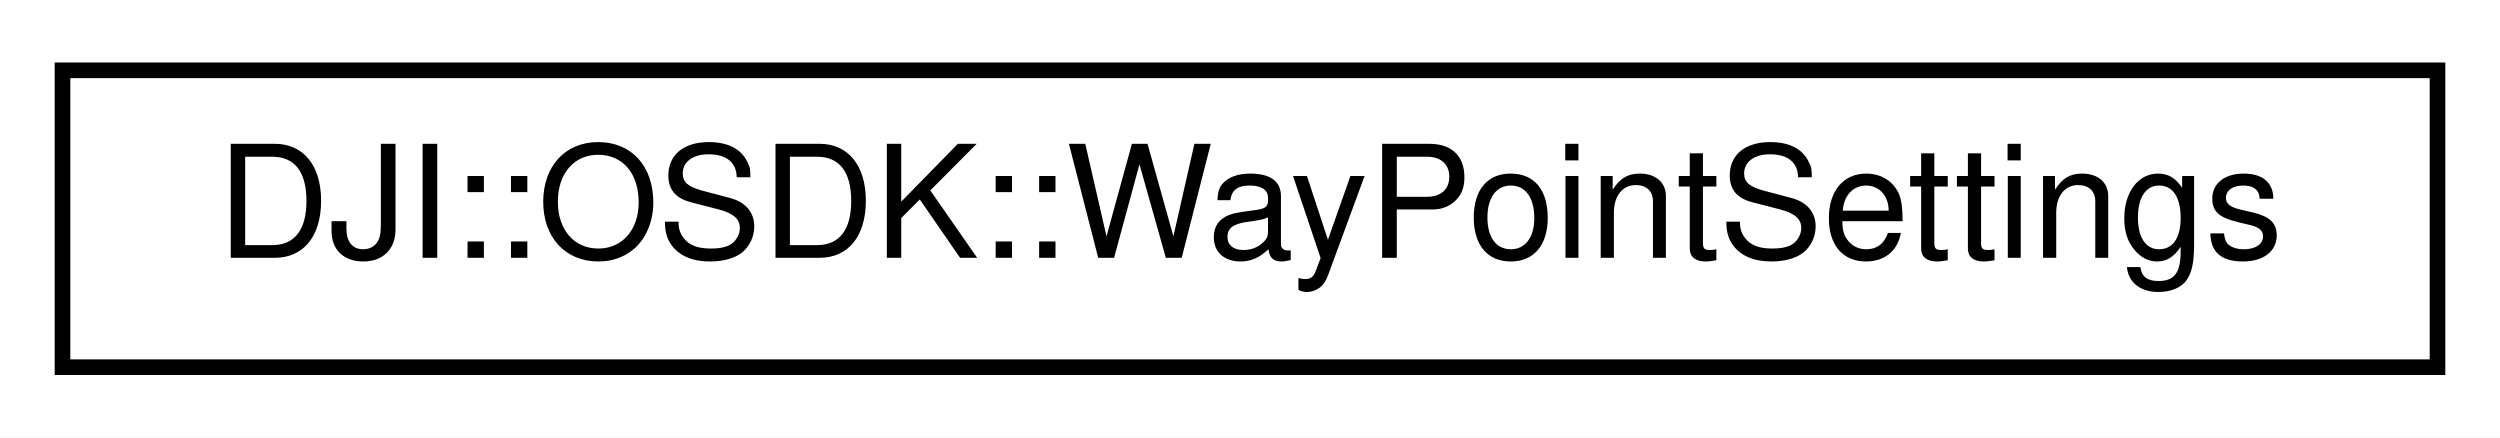
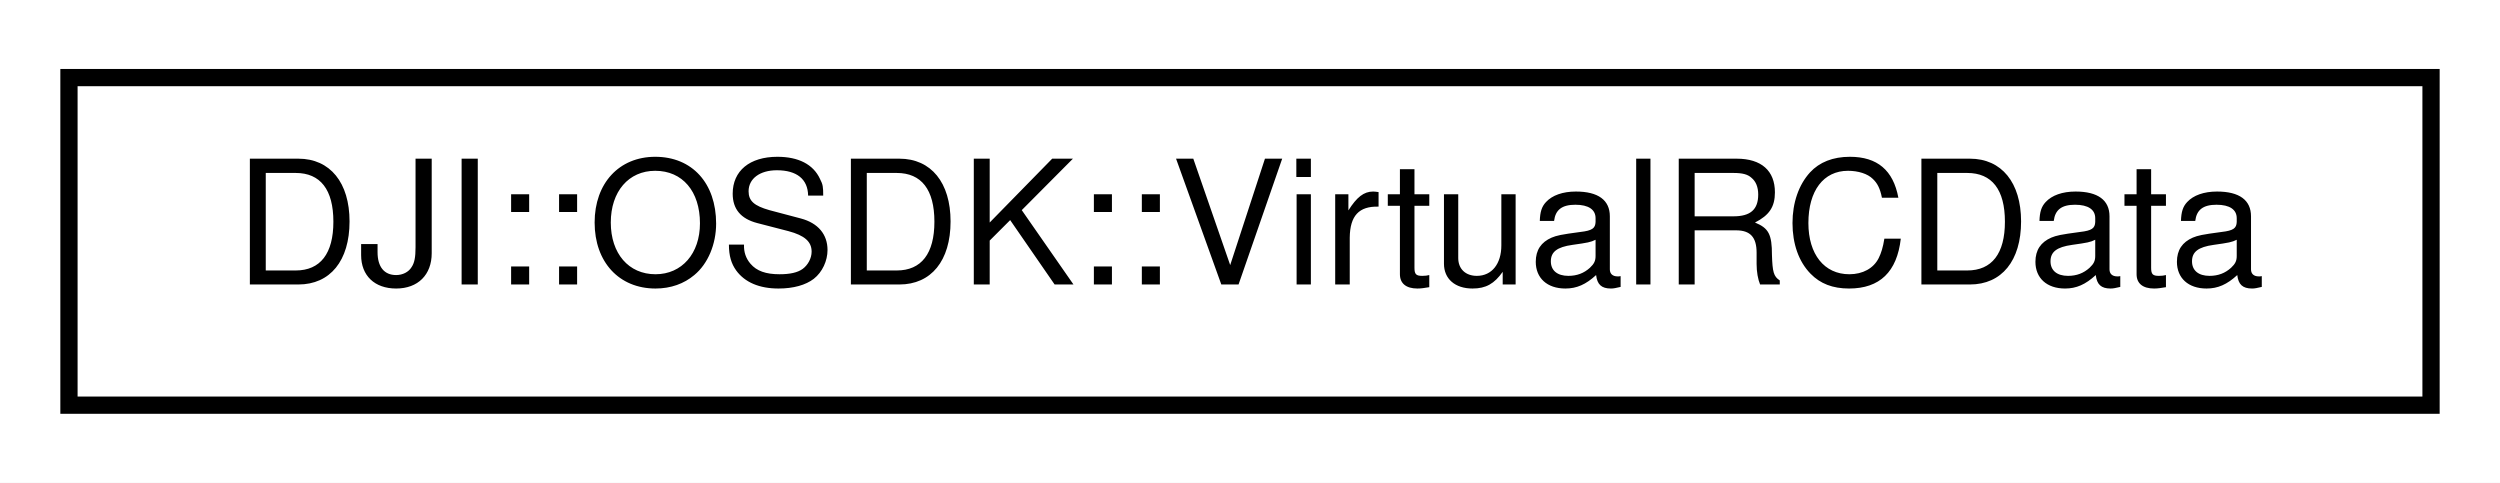
- <svg xmlns="http://www.w3.org/2000/svg" xmlns:xlink="http://www.w3.org/1999/xlink" width="160pt" height="28pt" viewBox="0.00 0.00 160.00 28.00">
+ <svg xmlns="http://www.w3.org/2000/svg" xmlns:xlink="http://www.w3.org/1999/xlink" width="145pt" height="28pt" viewBox="0.00 0.00 145.00 28.00">
  <g id="graph0" class="graph" transform="scale(1 1) rotate(0) translate(4 24)">
-     <polygon fill="#ffffff" stroke="transparent" points="-4,4 -4,-24 156,-24 156,4 -4,4" />
+     <polygon fill="#ffffff" stroke="transparent" points="-4,4 -4,-24 141,-24 141,4 -4,4" />
    <g id="node1" class="node">
      <g id="a_node1">
-         <a xlink:href="structDJI_1_1OSDK_1_1WayPointSettings.html" target="_top" xlink:title="Waypoint settings for individual waypoints being added to the mission.">
-           <polygon fill="#ffffff" stroke="#000000" points="0,-.5 0,-19.5 152,-19.5 152,-.5 0,-.5" />
-           <text text-anchor="middle" x="76" y="-7.5" font-family="Helvetica,sans-Serif" font-size="10.00" fill="#000000">DJI::OSDK::WayPointSettings</text>
+         <a xlink:href="structDJI_1_1OSDK_1_1VirtualRCData.html" target="_top" xlink:title="Virtual RC data (supported only on Matrice 100)">
+           <polygon fill="#ffffff" stroke="#000000" points="0,-.5 0,-19.5 137,-19.5 137,-.5 0,-.5" />
+           <text text-anchor="middle" x="68.5" y="-7.5" font-family="Helvetica,sans-Serif" font-size="10.00" fill="#000000">DJI::OSDK::VirtualRCData</text>
        </a>
      </g>
    </g>
  </g>
</svg>
